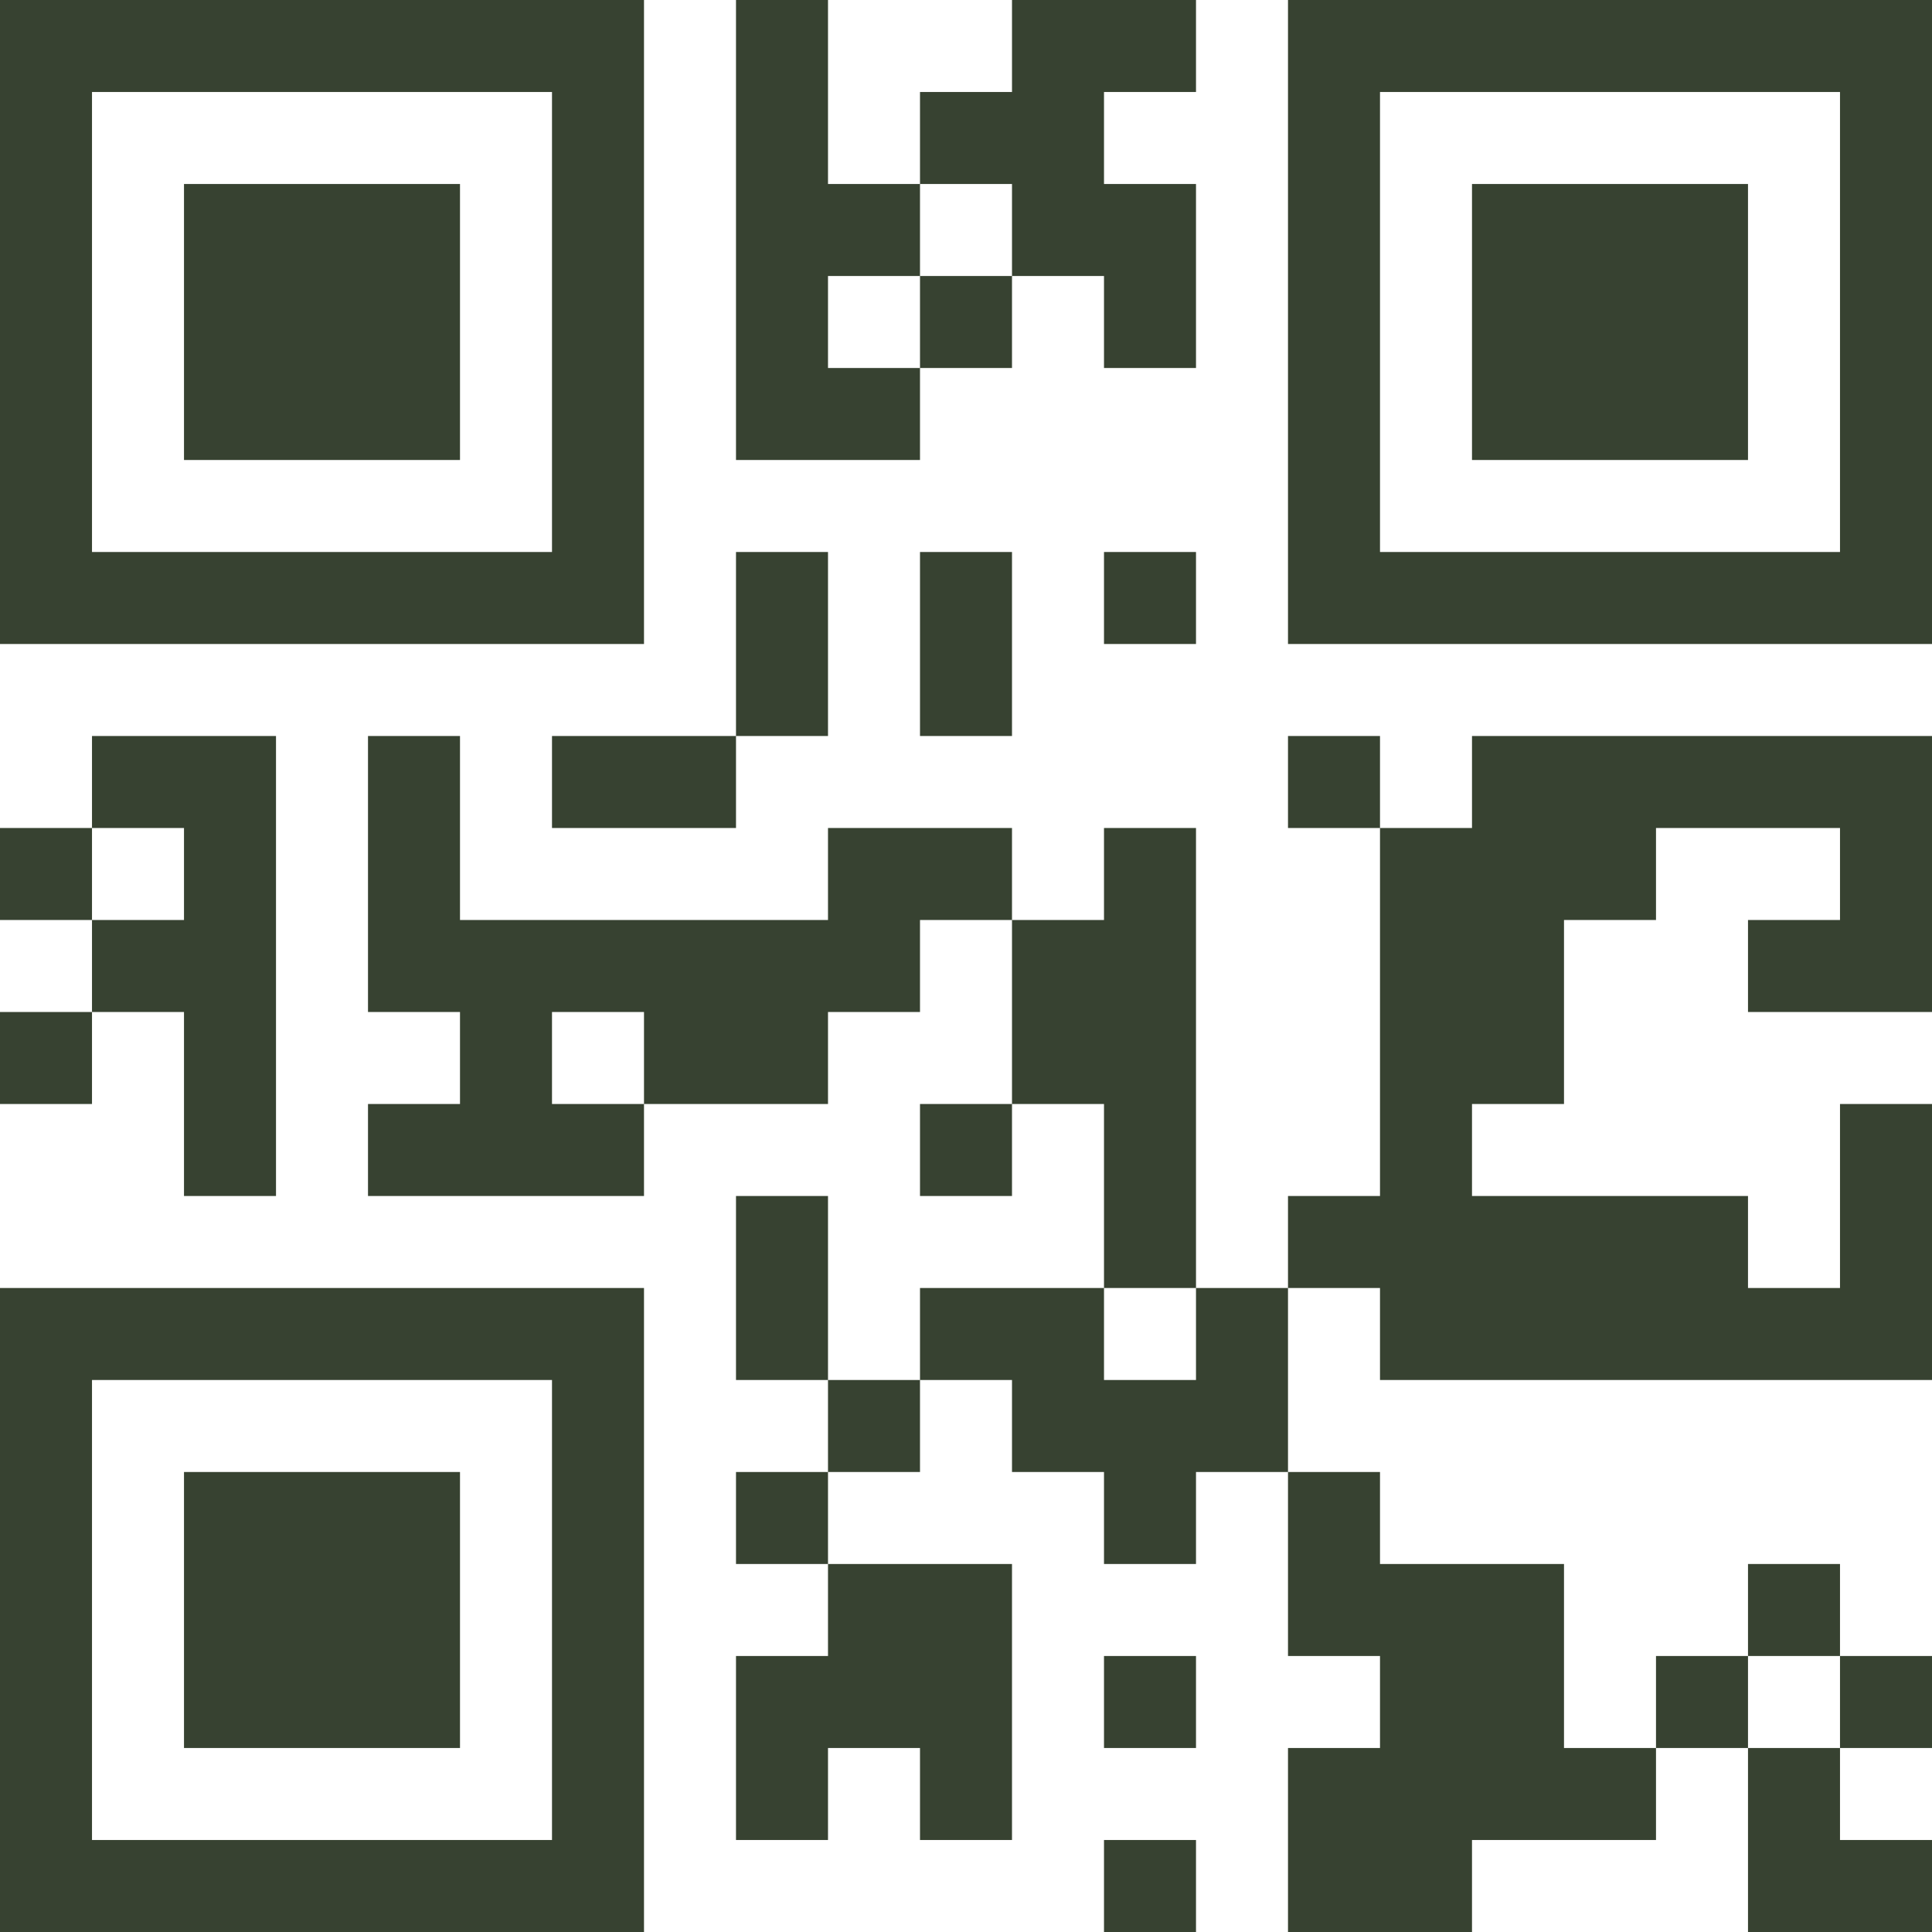
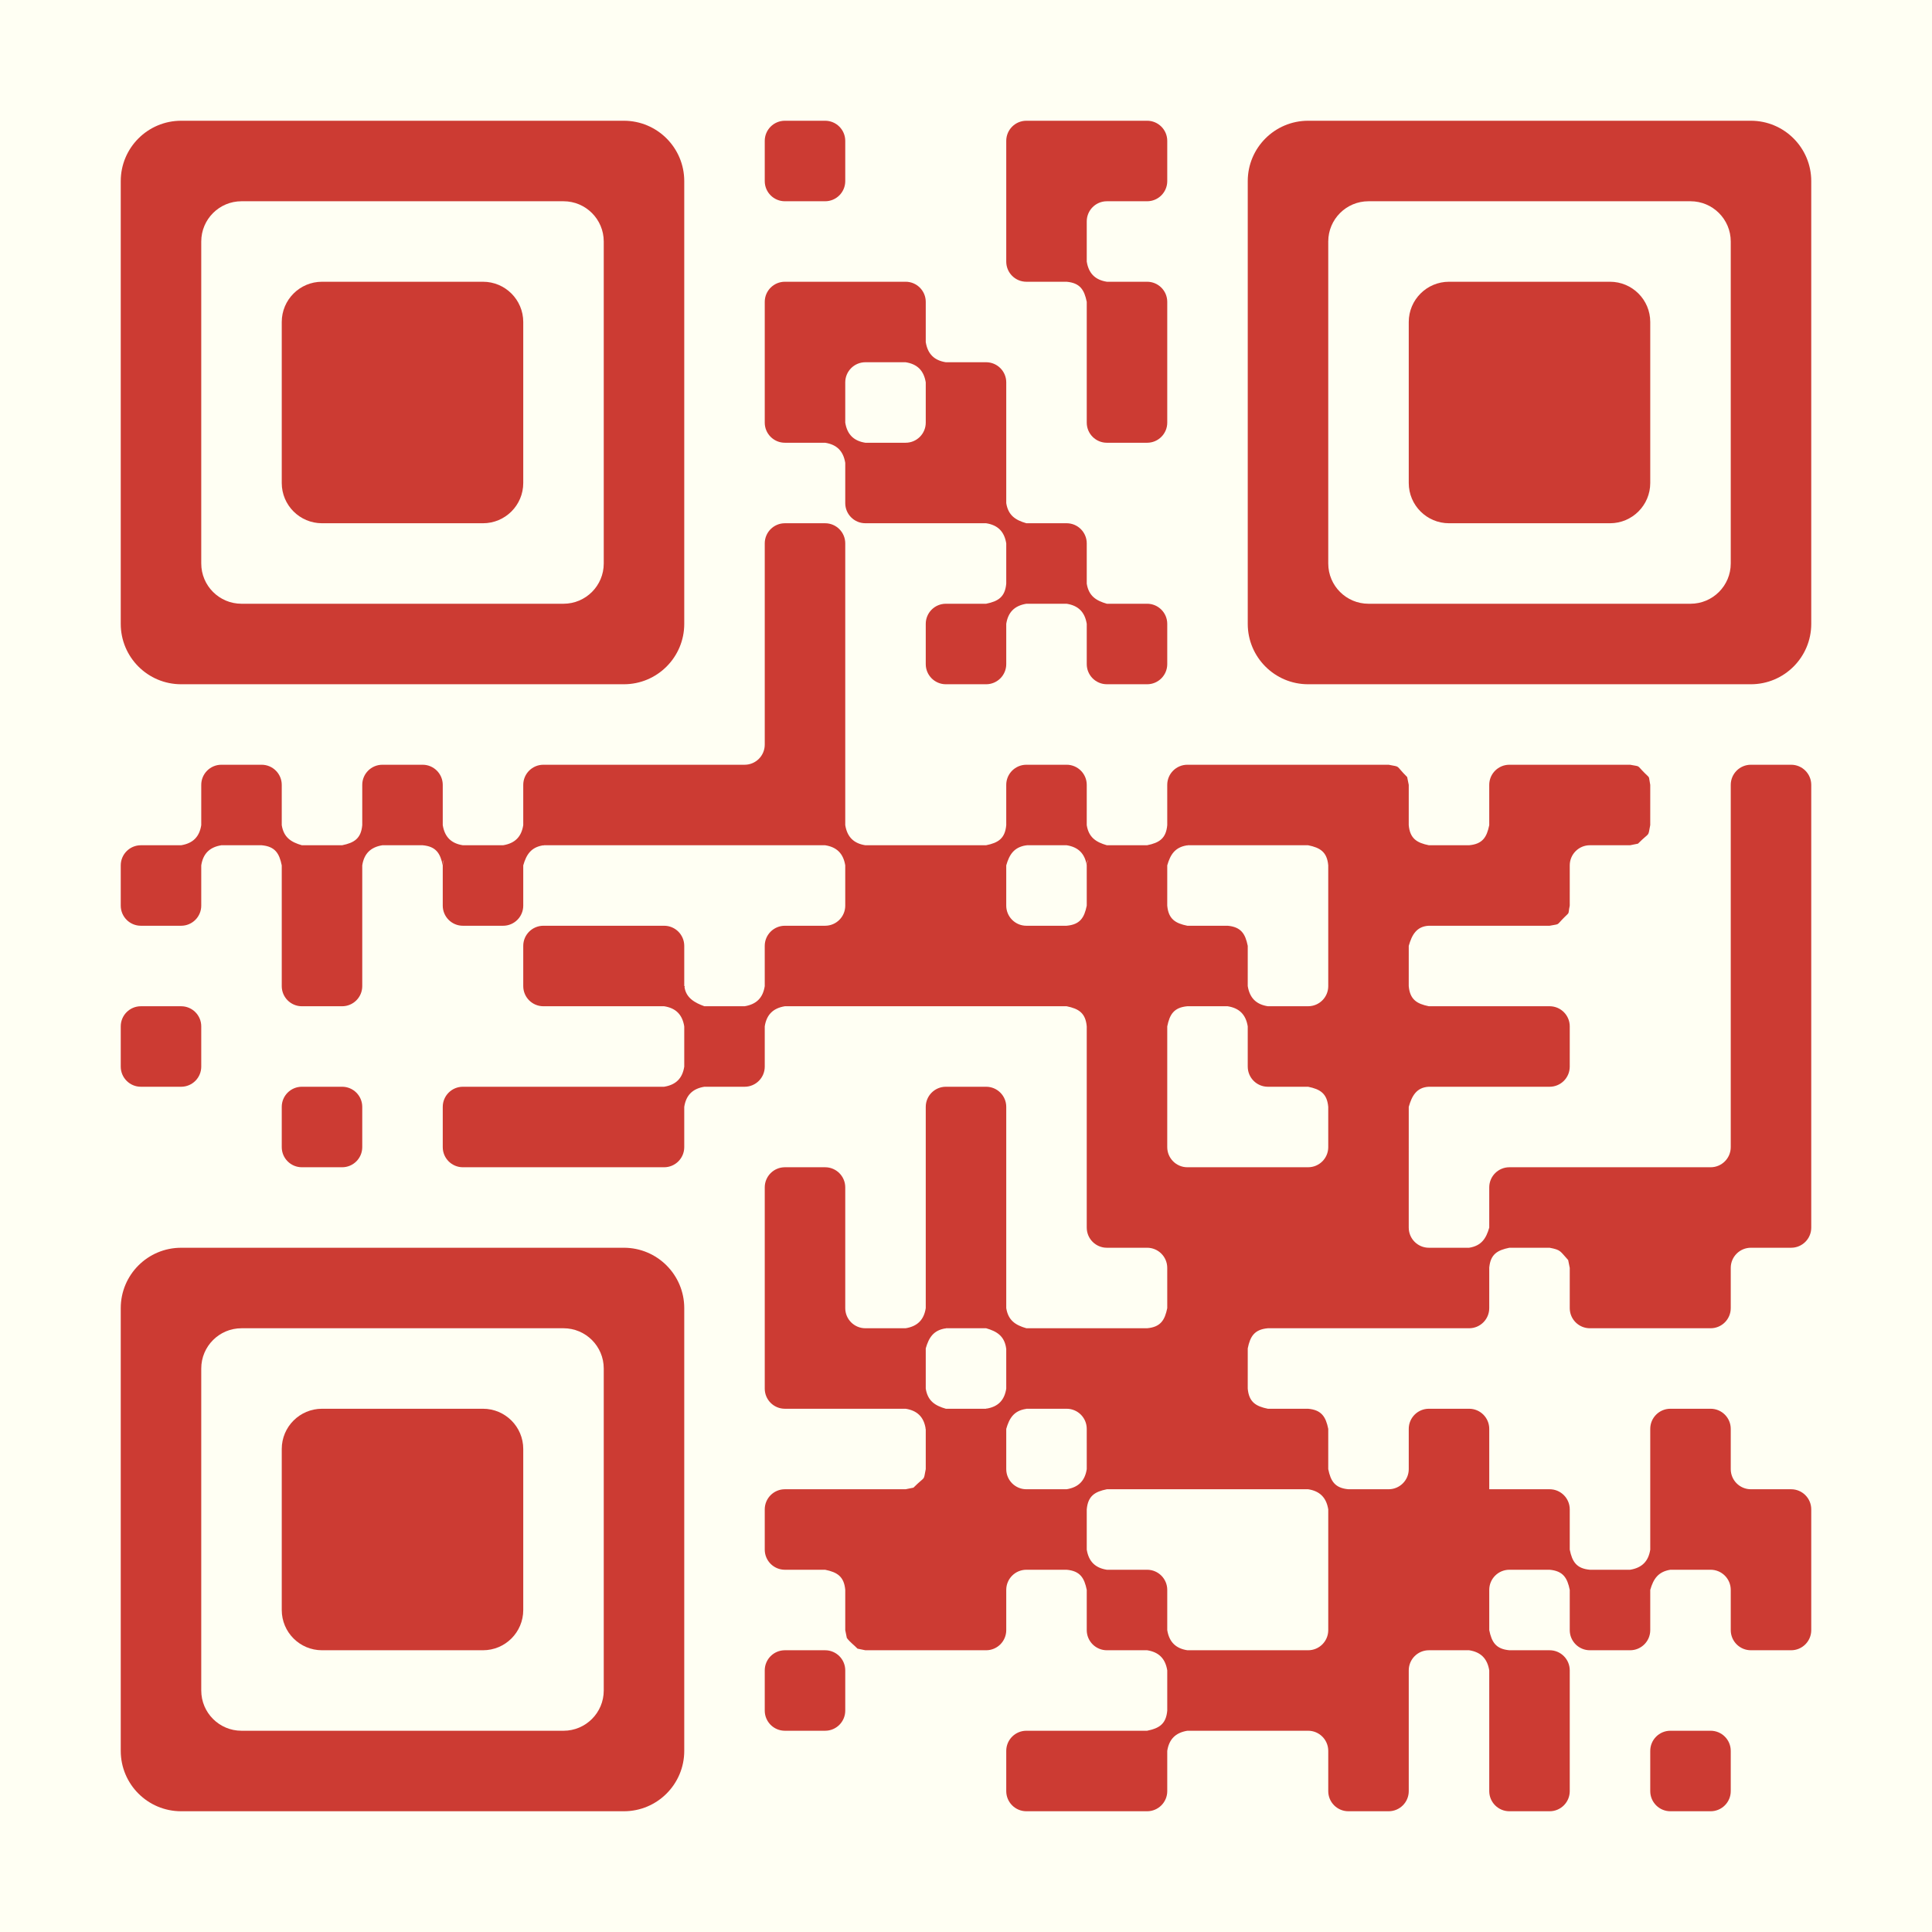
- <svg xmlns="http://www.w3.org/2000/svg" version="1.1" viewBox="0 0 21 21" stroke="none">
-   <rect width="100%" height="100%" fill="none" />
-   <path d="M0,0h1v1h-1z M1,0h1v1h-1z M2,0h1v1h-1z M3,0h1v1h-1z M4,0h1v1h-1z M5,0h1v1h-1z M6,0h1v1h-1z M8,0h1v1h-1z M11,0h1v1h-1z M12,0h1v1h-1z M14,0h1v1h-1z M15,0h1v1h-1z M16,0h1v1h-1z M17,0h1v1h-1z M18,0h1v1h-1z M19,0h1v1h-1z M20,0h1v1h-1z M0,1h1v1h-1z M6,1h1v1h-1z M8,1h1v1h-1z M10,1h1v1h-1z M11,1h1v1h-1z M14,1h1v1h-1z M20,1h1v1h-1z M0,2h1v1h-1z M2,2h1v1h-1z M3,2h1v1h-1z M4,2h1v1h-1z M6,2h1v1h-1z M8,2h1v1h-1z M9,2h1v1h-1z M11,2h1v1h-1z M12,2h1v1h-1z M14,2h1v1h-1z M16,2h1v1h-1z M17,2h1v1h-1z M18,2h1v1h-1z M20,2h1v1h-1z M0,3h1v1h-1z M2,3h1v1h-1z M3,3h1v1h-1z M4,3h1v1h-1z M6,3h1v1h-1z M8,3h1v1h-1z M10,3h1v1h-1z M12,3h1v1h-1z M14,3h1v1h-1z M16,3h1v1h-1z M17,3h1v1h-1z M18,3h1v1h-1z M20,3h1v1h-1z M0,4h1v1h-1z M2,4h1v1h-1z M3,4h1v1h-1z M4,4h1v1h-1z M6,4h1v1h-1z M8,4h1v1h-1z M9,4h1v1h-1z M14,4h1v1h-1z M16,4h1v1h-1z M17,4h1v1h-1z M18,4h1v1h-1z M20,4h1v1h-1z M0,5h1v1h-1z M6,5h1v1h-1z M14,5h1v1h-1z M20,5h1v1h-1z M0,6h1v1h-1z M1,6h1v1h-1z M2,6h1v1h-1z M3,6h1v1h-1z M4,6h1v1h-1z M5,6h1v1h-1z M6,6h1v1h-1z M8,6h1v1h-1z M10,6h1v1h-1z M12,6h1v1h-1z M14,6h1v1h-1z M15,6h1v1h-1z M16,6h1v1h-1z M17,6h1v1h-1z M18,6h1v1h-1z M19,6h1v1h-1z M20,6h1v1h-1z M8,7h1v1h-1z M10,7h1v1h-1z M1,8h1v1h-1z M2,8h1v1h-1z M4,8h1v1h-1z M6,8h1v1h-1z M7,8h1v1h-1z M14,8h1v1h-1z M16,8h1v1h-1z M17,8h1v1h-1z M18,8h1v1h-1z M19,8h1v1h-1z M20,8h1v1h-1z M0,9h1v1h-1z M2,9h1v1h-1z M4,9h1v1h-1z M9,9h1v1h-1z M10,9h1v1h-1z M12,9h1v1h-1z M15,9h1v1h-1z M16,9h1v1h-1z M17,9h1v1h-1z M20,9h1v1h-1z M1,10h1v1h-1z M2,10h1v1h-1z M4,10h1v1h-1z M5,10h1v1h-1z M6,10h1v1h-1z M7,10h1v1h-1z M8,10h1v1h-1z M9,10h1v1h-1z M11,10h1v1h-1z M12,10h1v1h-1z M15,10h1v1h-1z M16,10h1v1h-1z M19,10h1v1h-1z M20,10h1v1h-1z M0,11h1v1h-1z M2,11h1v1h-1z M5,11h1v1h-1z M7,11h1v1h-1z M8,11h1v1h-1z M11,11h1v1h-1z M12,11h1v1h-1z M15,11h1v1h-1z M16,11h1v1h-1z M2,12h1v1h-1z M4,12h1v1h-1z M5,12h1v1h-1z M6,12h1v1h-1z M10,12h1v1h-1z M12,12h1v1h-1z M15,12h1v1h-1z M20,12h1v1h-1z M8,13h1v1h-1z M12,13h1v1h-1z M14,13h1v1h-1z M15,13h1v1h-1z M16,13h1v1h-1z M17,13h1v1h-1z M18,13h1v1h-1z M20,13h1v1h-1z M0,14h1v1h-1z M1,14h1v1h-1z M2,14h1v1h-1z M3,14h1v1h-1z M4,14h1v1h-1z M5,14h1v1h-1z M6,14h1v1h-1z M8,14h1v1h-1z M10,14h1v1h-1z M11,14h1v1h-1z M13,14h1v1h-1z M15,14h1v1h-1z M16,14h1v1h-1z M17,14h1v1h-1z M18,14h1v1h-1z M19,14h1v1h-1z M20,14h1v1h-1z M0,15h1v1h-1z M6,15h1v1h-1z M9,15h1v1h-1z M11,15h1v1h-1z M12,15h1v1h-1z M13,15h1v1h-1z M0,16h1v1h-1z M2,16h1v1h-1z M3,16h1v1h-1z M4,16h1v1h-1z M6,16h1v1h-1z M8,16h1v1h-1z M12,16h1v1h-1z M14,16h1v1h-1z M0,17h1v1h-1z M2,17h1v1h-1z M3,17h1v1h-1z M4,17h1v1h-1z M6,17h1v1h-1z M9,17h1v1h-1z M10,17h1v1h-1z M14,17h1v1h-1z M15,17h1v1h-1z M16,17h1v1h-1z M19,17h1v1h-1z M0,18h1v1h-1z M2,18h1v1h-1z M3,18h1v1h-1z M4,18h1v1h-1z M6,18h1v1h-1z M8,18h1v1h-1z M9,18h1v1h-1z M10,18h1v1h-1z M12,18h1v1h-1z M15,18h1v1h-1z M16,18h1v1h-1z M18,18h1v1h-1z M20,18h1v1h-1z M0,19h1v1h-1z M6,19h1v1h-1z M8,19h1v1h-1z M10,19h1v1h-1z M14,19h1v1h-1z M15,19h1v1h-1z M16,19h1v1h-1z M17,19h1v1h-1z M19,19h1v1h-1z M0,20h1v1h-1z M1,20h1v1h-1z M2,20h1v1h-1z M3,20h1v1h-1z M4,20h1v1h-1z M5,20h1v1h-1z M6,20h1v1h-1z M12,20h1v1h-1z M14,20h1v1h-1z M15,20h1v1h-1z M19,20h1v1h-1z M20,20h1v1h-1z" fill="#374231" />
+ <svg xmlns="http://www.w3.org/2000/svg" version="1.1" x="0" y="0" width="192" height="192" viewBox="0, 0, 192, 192">
+   <g id="Layer_12">
+     <path d="M0,0 L192,0 L192,192 L0,192 L0,0 z" fill="#FFFFF3" />
+   </g>
+   <g id="eyes">
+     <path d="M62,12 C65.314,12 68,14.686 68,18 L68,62 C68,65.313 65.314,68 62,68 L18,68 C14.686,68 12,65.313 12,62 L12,18 C12,14.686 14.686,12 18,12 L62,12 z M56,20 L24,20 C21.791,20 20,21.791 20,24 L20,56 C20,58.209 21.791,60 24,60 L56,60 C58.209,60 60,58.209 60,56 L60,24 C60,21.791 58.209,20 56,20 z M48,28 C50.209,28 52,29.791 52,32 L52,48 C52,50.209 50.209,52 48,52 L32,52 C29.791,52 28,50.209 28,48 L28,32 C28,29.791 29.791,28 32,28 L48,28 z" fill="#CC3B33" />
+     <path d="M34,108 C35.105,108 36,108.895 36,110 L36,114 C36,115.104 35.105,116 34,116 L30,116 C28.895,116 28,115.104 28,114 L28,110 C28,108.895 28.895,108 30,108 L34,108 z" fill="#CC3B33" />
+     <path d="M18,100 C19.105,100 20,100.895 20,102 L20,106 C20,107.104 19.105,108 18,108 L14,108 C12.895,108 12,107.104 12,106 L12,102 C12,100.895 12.895,100 14,100 L18,100 z" fill="#CC3B33" />
+     <path d="M78,12 L82,12 C83.105,12 84,12.895 84,14 L84,18 C84,19.104 83.105,20 82,20 L78,20 C76.895,20 76,19.104 76,18 L76,14 C76,12.895 76.895,12 78,12 z" fill="#CC3B33" />
+     <path d="M90,27.999 C91.105,28 92,28.895 92,30 L92,34 C92.193,35.185 92.851,35.822 94,36 L93.998,36 L94,36 L98,35.999 C99.105,36 100,36.895 100,38 L100,49.999 L100,50 C100.192,51.21 100.907,51.687 102,52 L106,51.999 C107.105,52 108,52.895 108,54 L108,58 C108.192,59.21 108.907,59.687 109.999,60 L110,59.999 L114,59.999 C115.105,60 116,60.895 116,62 L116,65.999 C116,67.104 115.105,68 114,68 L110,67.999 C108.895,68 108,67.104 108,66 L108,61.999 L108,61.999 C107.807,60.814 107.149,60.177 106,60 L106,59.999 L106,59.999 L102,59.999 C101.684,59.99 101.507,59.924 102,60 C100.814,60.192 100.177,60.851 100,61.999 L100,62 L100,66 C100,67.104 99.105,68 98,68 L94,68 C92.895,68 92,67.104 92,66 L92,62 C92,60.895 92.895,60 94,60 L98,60 C98.316,60.009 98.493,60.075 98,60 C99.2,59.757 99.882,59.33 100,58 L100,53.999 L100,53.999 C99.807,52.814 99.149,52.177 98,52 L98,51.999 L98,51.999 L86,51.999 C84.895,52 84,51.104 84,50 L84,45.999 C83.807,44.814 83.149,44.177 82,44 L82,43.999 L82,43.999 L78,43.999 C76.895,44 76,43.104 76,42 L76,29.999 C76,28.895 76.895,28 78,28 L90,27.999 z M107.999,58.002 L107.999,58.002 L107.999,58.008 L108,58.002 L107.999,58.002 z M90,35.999 L90,35.999 L86,35.999 C84.895,36 84,36.895 84,38 L84,42 C84.193,43.185 84.851,43.822 86,44 L85.998,44 L86,44 L90,43.999 C91.105,44 92,43.104 92,42 L92,37.999 C91.807,36.814 91.149,36.177 90,36 L90,35.999 z M84,42.002 L84,42.002 L83.999,42.003 L84,42.002 z M92,34.002 L92,34.002 L92,34.002 L92,34.002 z" fill="#CC3B33" />
+     <g>
+       <path d="M78,164 L82,164 C83.105,164 84,164.895 84,166 L84,170 C84,171.104 83.105,172 82,172 L78,172 C76.895,172 76,171.104 76,170 L76,166 C76,164.895 76.895,164 78,164 z" fill="#CC3B33" />
+       <g>
+         <path d="M82,52 C83.105,52 84,52.896 84,54 L84,82 C84.193,83.186 84.851,83.823 86,84 L97.999,83.999 L97.999,83.999 C99.2,83.758 99.882,83.331 100,82 L99.999,77.999 C100,76.895 100.895,76 102,76 L105.999,75.999 C107.104,76 108,76.895 108,78 L107.999,81.999 C108.192,83.21 108.907,83.687 109.999,84 L109.999,83.999 L113.999,83.999 L114.003,84 L113.999,83.999 C115.2,83.758 115.882,83.331 116,82 L115.999,77.999 C116,76.896 116.896,76 118,76 L137.999,75.999 C139.27,76.257 138.591,75.97 139.843,77.222 C139.843,77.222 139.843,77.222 139.843,77.222 C139.895,77.481 139.948,77.741 140,78 L139.999,81.999 C140.118,83.33 140.8,83.758 141.999,84 L145.999,83.999 C147.33,83.883 147.758,83.201 148,82.001 L147.999,77.999 C148,76.896 148.896,76 150,76 L161.999,75.999 C163.085,76.219 162.591,75.97 163.442,76.82 C164.03,77.409 163.806,77.036 164,78 L163.999,81.999 C163.744,83.271 164.03,82.592 162.779,83.843 L161.999,83.999 L157.999,83.999 C156.896,84 156,84.896 156,86 L155.999,89.999 C155.808,90.952 156.03,90.592 155.468,91.154 C154.592,92.03 155.097,91.779 154,92 L149.999,91.999 L141.998,91.999 C140.763,92.059 140.304,92.929 140,94 L139.999,97.999 C140.118,99.331 140.8,99.758 142,100 L153.999,99.999 C155.105,100 156,100.896 156,102 L155.999,105.999 C156,107.105 155.105,108 154,108 L146,107.999 L145.999,107.999 L141.999,107.999 C140.764,108.059 140.304,108.928 140,110 L139.999,122 C140,123.105 140.896,124 142,124 L145.999,124 L146,124 C147.211,123.808 147.687,123.093 148,122 L148,122 L148,118 C148,116.896 148.896,116 150,116 L170,116 C171.105,116 172,115.105 172,114 L172,78 C172,76.896 172.896,76 174,76 L178,76 C179.105,76 180,76.896 180,78 L180,122 C180,123.105 179.105,124 178,124 L174,124 C172.896,124 172,124.896 172,126 L172,130 C172,131.105 171.105,132 170,132 L158,132 C156.896,132 156,131.105 156,130 L156,126 L155.842,125.221 C155.025,124.334 155.142,124.218 154,124 L150,124 L149.999,124 C148.8,124.243 148.118,124.654 148,125.985 C147.923,125.525 148,126.032 148,126 L147.999,130 C148,131.105 147.105,132 146,132 L125.999,132 C124.669,132.118 124.242,132.8 124,134 L123.999,138 C124.118,139.331 124.8,139.758 126,140 L129.999,140 C131.331,140.118 131.758,140.801 132,142 L131.999,146 L131.999,146.01 L132,146 C132.242,147.2 132.669,147.882 134,148 L133.989,148.003 L134,148 L138,148 C139.105,148 140,147.105 140,146 L140,142 C140,140.896 140.896,140 142,140 L146,140 C147.105,140 148,140.896 148,142 L148,148 L154,148 C155.105,148 156,148.896 156,150 L156,154 C156.242,155.2 156.669,155.882 158,156 L157.999,156.001 L158,156 L162,156 L162.002,156.001 L162,156 C163.186,155.808 163.823,155.149 164,154.001 L164,154 L164,142 C164,140.896 164.896,140 166,140 L170,140 C171.105,140 172,140.896 172,142 L172,146 C172,147.105 172.896,148 174,148 L178,148 C179.105,148 180,148.896 180,150 L180,162 C180,163.105 179.105,164 178,164 L174,164 C172.896,164 172,163.105 172,162 L172,158 C172,156.896 171.105,156 170,156 L166,156 L166,156 C164.789,156.193 164.313,156.908 164,158 L164,162 C164,163.105 163.105,164 162,164 L158,164 C156.896,164 156,163.105 156,162 L156,158 L156,157.999 L156,158 C155.758,156.801 155.331,156.118 154,156 L154.001,156 L154,156 L150,156 C148.896,156 148,156.896 148,158 L148,162 C147.99,162.316 147.924,162.492 148,162 C148.242,163.2 148.669,163.882 150,164 L149.999,164 L150,164 L154,164 C155.105,164 156,164.895 156,166 L156,178 C156,179.104 155.105,180 154,180 L150,180 C148.895,180 148,179.104 148,178 L148,166 C148.01,165.684 148.076,165.507 148,166 C147.807,164.816 147.15,164.177 146.002,164 L146,164 L142,164 C140.896,164 140,164.896 140,166 L140,178 C140,179.105 139.105,180 138,180 L134,180 C132.896,180 132,179.105 132,178 L132,174 C132,172.896 131.105,172 130,172 L118,172 L117.998,172 C116.814,172.193 116.177,172.852 116,174 L116,178 C116,179.104 115.105,180 114,180 L102,180 C100.896,180 100,179.104 100,178 L100,174 C100,172.895 100.896,172 102,172 L114,172 L114.002,172 L114,172 C115.2,171.757 115.882,171.33 116,170 L116,166 C115.808,164.815 115.149,164.178 114.001,164 L110,164 C108.896,164 108,163.105 108,162 L108,158 C107.758,156.801 107.331,156.118 106,156 L106.001,156 L106,156 L102,156 C100.896,156 100,156.896 100,158 L100,162 C100,163.105 99.105,164 98,164 L90,164 L90,164 L86,164 L85.221,163.843 C84.872,163.479 84.459,163.191 84.163,162.785 C84.161,162.783 84.159,162.781 84.157,162.779 C84.144,162.714 84.131,162.649 84.118,162.584 C84.046,162.263 84.087,162.457 84,162 L84,158 C83.882,156.67 83.2,156.243 82,156 L78,156 C76.896,156 76,155.105 76,154 L76,150 C76,148.896 76.896,148 78,148 L90,148 L90.778,147.843 C92.03,146.592 91.744,147.271 92,146 L92,142 C91.945,142.058 91.961,142.053 91.986,141.952 C91.796,140.786 91.124,140.174 90,140 L90,140 L90,140 L78,140 C76.896,140 76,139.105 76,138 L76,118 C76,116.896 76.896,116 78,116 L82,116 C83.105,116 84,116.896 84,118 L84,130 C84,131.105 84.896,132 86,132 L90,132 L90.003,132.001 L90,132 C91.185,131.808 91.823,131.149 92,130.001 L92,130 L92,110 C92,108.896 92.896,108 94,108 L98,108 C99.105,108 100,108.896 100,110 L100,130 C100.192,131.211 100.907,131.688 102,132 L102,132 L101.999,132 L114,132 C115.331,131.882 115.758,131.2 116,130 L115.999,126 C116,124.896 115.105,124 114,124 L109.999,124 C108.896,124 108,123.105 108,122 L107.999,121.999 L107.999,106 L107.999,105.999 L107.999,101.999 C107.882,100.669 107.2,100.243 106,100 L77.999,99.999 L77.997,100 L77.999,100 C76.815,100.193 76.177,100.851 76,102 L76,106 C76,107.105 75.105,108 74,108 L70,108 L69.999,108 C68.815,108.193 68.177,108.851 68,110 L68,114 C68,115.105 67.105,116 66,116 L46,116 C44.896,116 44,115.105 44,114 L44,110 C44,108.896 44.896,108 46,108 L66,108 L66,108 C67.186,107.807 67.823,107.149 68,106 L68,106 L68,102.024 C67.981,102.04 67.991,102.035 67.998,101.991 C67.805,100.809 67.144,100.177 66,100 L66,99.999 L66,100 L54,100 C52.896,100 52,99.105 52,98 L52,94 C52,92.896 52.896,92 54,92 L66,92 C67.105,92 68,92.896 68,94 L68,98 L68,98.002 L68.044,97.999 C68.095,97.937 68.074,97.956 68.025,98.084 C68.173,99.177 69.062,99.662 70,100 L70,100 L74,100 L74,100 C75.186,99.807 75.823,99.149 76,98 L75.999,93.999 C76,92.896 76.896,92 78,92 L81.999,91.999 C83.105,92 84,91.105 84,90 L83.999,85.999 L83.999,85.998 C83.807,84.814 83.148,84.177 82,84 L82,84 L82,84 L78,84 L77.999,84 L58,84 L58,84 L54.041,84 C54.074,84.042 54.066,84.023 53.978,84.007 C52.778,84.197 52.309,84.921 52,86 L52,90 C52,91.105 51.105,92 50,92 L46,92 C44.896,92 44,91.105 44,90 L44,86 C43.758,84.8 43.331,84.118 42,84 L42,84 L42,84 L37.999,84 C36.815,84.193 36.177,84.851 36,86 L36,98 C36,99.105 35.105,100 34,100 L30,100 C28.896,100 28,99.105 28,98 L28,86 L28,85.998 L28,86 C27.758,84.8 27.331,84.118 26,84 L26,84 L26,84 L22,84 L21.996,83.999 L21.999,84 C20.815,84.193 20.177,84.851 20,86 L20,90 C20,91.105 19.105,92 18,92 L14,92 C12.896,92 12,91.105 12,90 L12,86 C12,84.896 12.896,84 14,84 L18,84 C19.186,83.808 19.823,83.149 20,82 L20,82 L20,78 C20,76.896 20.896,76 22,76 L26,76 C27.105,76 28,76.896 28,78 L28,82 C28.193,83.21 28.907,83.687 30,84 L30,84 L34,84 C35.2,83.758 35.882,83.331 36,82 L36,78 C36,76.896 36.896,76 38,76 L42,76 C43.105,76 44,76.896 44,78 L44,82 C44.193,83.186 44.851,83.823 46,84 L46,84 L50,84 L50,84 C51.186,83.807 51.823,83.149 52,82 L52,82 L52,78 C52,76.896 52.896,76 54,76 L74,76 C75.105,76 76,75.105 76,74 L76,54 C76,52.896 76.896,52 78,52 L82,52 z M109.989,147.999 L110,148 C108.8,148.243 108.118,148.67 108,150 L108,154 C108.193,155.186 108.851,155.823 110,156 L110,156 L114,156 C115.105,156 116,156.896 116,158 L116,162 C116.193,163.186 116.851,163.823 118,164 L118,164 L130,164 C131.105,164 132,163.105 132,162 L132,158 L132,158 L132,150 C132.01,149.684 132.076,149.507 132,150 C131.808,148.816 131.15,148.177 130.002,148 L130,148 L117.999,148 L109.999,148 L109.989,147.999 z M101.999,140 L101.993,140 L102,140 L101.96,140.012 C102,140.044 101.998,140.036 101.938,140.019 C100.756,140.207 100.302,140.945 100,142 L100,146 C100,147.105 100.896,148 102,148 L106,148 L106,148 C107.186,147.808 107.823,147.149 108,146.001 L108,146 L107.999,142 C108,140.896 107.105,140 106,140 L101.999,140 z M98.005,131.999 L98,132 L94,132 L93.995,132 L94,132 L93.983,132.005 C94.03,132.049 94.027,132.037 93.947,132.016 C92.761,132.205 92.304,132.939 92,134 L92,138 C92.193,139.211 92.907,139.688 94,140 L94,140 L98,140 L98.007,139.998 C97.958,139.95 97.962,139.964 98.05,139.986 C99.216,139.796 99.827,139.123 100,138 L100,138 L99.999,134 L99.999,133.999 L99.996,133.987 C99.953,134.032 99.965,134.028 99.985,133.95 C99.796,132.763 99.062,132.305 98,132 L98.005,131.999 z M117.998,99.999 C116.669,100.119 116.242,100.801 116,102 L115.999,113.999 C116,115.105 116.896,116 118,116 L129.999,115.999 C131.105,116 132,115.105 132,114 L131.999,109.999 C131.882,108.669 131.2,108.243 130,108 L125.999,108 C124.896,108 124,107.105 124,106 L123.999,105.999 L123.999,101.999 L123.999,101.999 C123.807,100.814 123.148,100.178 122.001,100 L122,100 L117.998,99.999 z M125.999,83.999 L117.999,83.999 C118.049,84.051 118.045,84.036 117.953,84.013 C116.765,84.202 116.305,84.934 116,85.999 L116,86 L115.999,89.999 C116.118,91.33 116.8,91.758 117.999,92 L121.999,91.999 C123.331,92.118 123.758,92.8 124,94 L123.999,97.999 L123.999,98.007 L124,98 L124,98 C124.193,99.186 124.851,99.823 126,100 L126,100 L129.999,99.999 C131.105,100 132,99.105 132,98 L131.999,90 L131.999,89.999 L131.999,85.999 L131.999,85.999 C131.882,84.669 131.2,84.243 130,84 L125.999,83.999 z M105.999,83.999 L105.999,83.999 L101.999,83.999 C102.05,84.051 102.046,84.036 101.953,84.013 C100.765,84.203 100.305,84.934 100,85.998 L100,86 L99.999,89.999 C100,91.105 100.896,92 102,92 L105.999,91.999 C107.331,91.883 107.758,91.201 108,90.001 L107.999,85.999 L107.999,85.999 C107.807,84.814 107.148,84.177 106,84 L105.999,83.999 z M44.112,85.445 C44.029,85.615 44.025,85.813 44,85.999 L44.112,85.445 z M108.11,85.446 C108.028,85.616 108.025,85.813 108,85.997 C108.033,85.813 108.069,85.629 108.111,85.447 L108.11,85.446 z" fill="#CC3B33" />
+         <path d="M166,172 L170,172 C171.105,172 172,172.895 172,174 L172,178 C172,179.104 171.105,180 170,180 L166,180 C164.895,180 164,179.104 164,178 L164,174 C164,172.895 164.895,172 166,172 z" fill="#CC3B33" />
+       </g>
+     </g>
+     <path d="M114,11.999 C115.105,12 116,12.895 116,14 L116,18 C116,19.104 115.105,20 114,20 L110,20 C108.895,20 108,20.895 108,22 L108,26 C108.193,27.185 108.851,27.822 110,28 L109.999,28 L110,28 L114,28 C115.105,28 116,28.895 116,30 L116,42 C116,43.104 115.105,44 114,44 L110,44 C108.895,44 108,43.104 108,42 L108,30 C108.01,29.683 108.076,29.507 108,29.999 C107.758,28.8 107.331,28.118 106,28 L106,27.999 L106,28 L102,28 C100.895,28 100,27.104 100,26 L100,14 C100,12.895 100.895,12 102,12 L114,11.999 z M108,26.002 C108.102,26.35 107.924,26.492 108,26.002 z" fill="#CC3B33" />
+     <path d="M62,124 C65.314,124.001 68,126.687 68,130.001 L68,174 C68,177.314 65.314,180.001 62,180 L18,180 C14.686,180.001 12,177.314 12,174 L12,130 C12,126.687 14.686,124.001 18,124.001 L62,124 z M56,132 L24,132.001 C21.791,132.001 20,133.791 20,136 L20,168.001 C20,170.21 21.791,172.001 24,172 L56,172.001 C58.209,172.001 60,170.21 60,168 L60,136.001 C60,133.791 58.209,132.001 56,132 z M48,140 C50.209,140.001 52,141.791 52,144 L52,160 C52,162.21 50.209,164.001 48,164 L32,164 C29.791,164.001 28,162.21 28,160 L28,144 C28,141.791 29.791,140.001 32,140 L48,140 z" fill="#CC3B33" />
+     <path d="M174,12 C177.314,12 180,14.686 180,18 L180,62 C180,65.313 177.314,68 174,68 L130,68 C126.687,68 124,65.313 124,62 L124,18 C124,14.686 126.687,12 130,12 L174,12 z M168,20 L136,20 C133.791,20 132,21.791 132,24 L132,56 C132,58.209 133.791,60 136,60 L168,60 C170.21,60 172,58.209 172,56 L172,24 C172,21.791 170.21,20 168,20 z M160,28 C162.21,28 164,29.791 164,32 L164,48 C164,50.209 162.21,52 160,52 L144,52 C141.791,52 140,50.209 140,48 L140,32 C140,29.791 141.791,28 144,28 L160,28 z" fill="#CC3B33" />
+   </g>
</svg>
